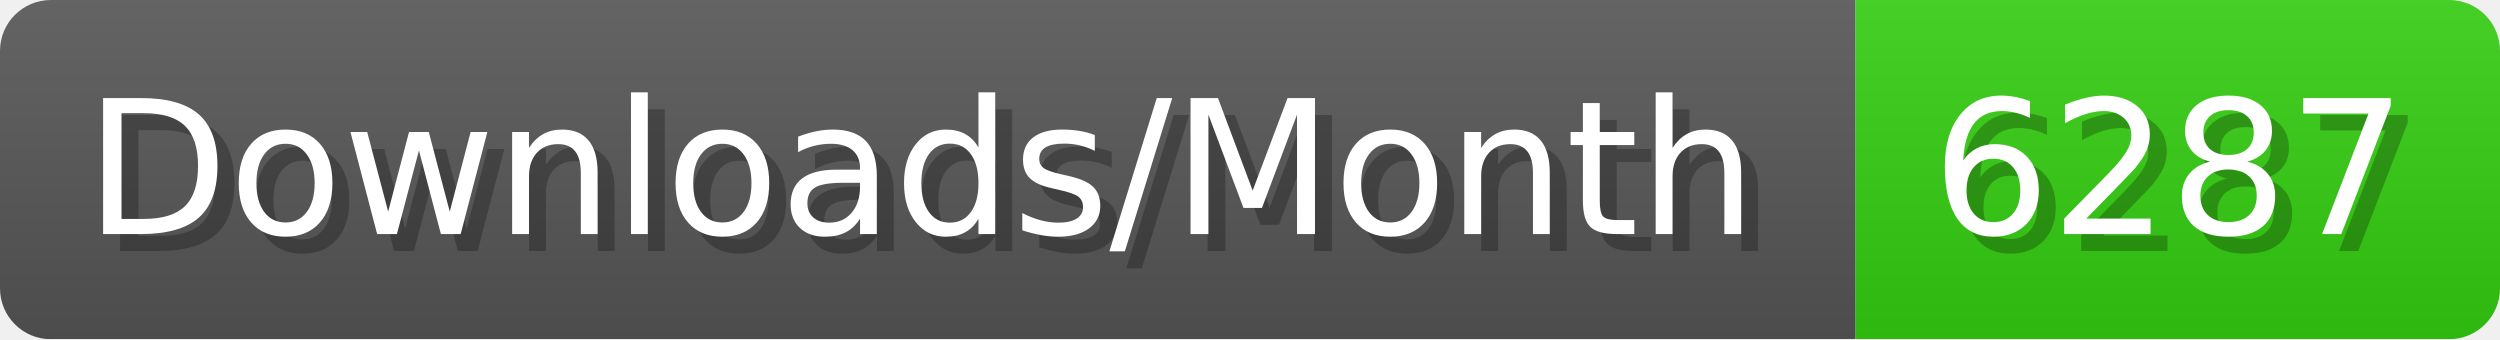
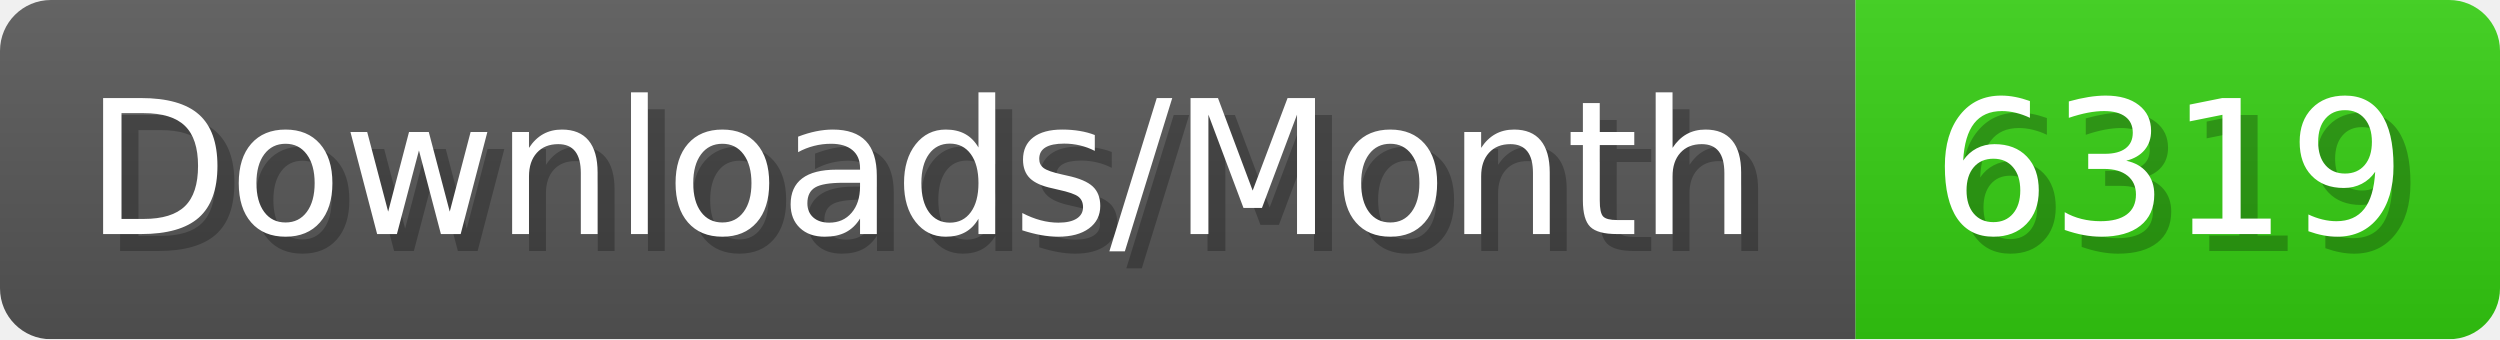
- <svg xmlns="http://www.w3.org/2000/svg" width="147.4" height="20" viewBox="0 0 1474 200" role="img" aria-label="Downloads/Month: 6287">
+ <svg xmlns="http://www.w3.org/2000/svg" width="147.4" height="20" viewBox="0 0 1474 200" role="img" aria-label="Downloads/Month: 6319">
  <linearGradient id="YlXUI" x2="0" y2="100%">
    <stop offset="0" stop-opacity=".1" stop-color="#EEE" />
    <stop offset="1" stop-opacity=".1" />
  </linearGradient>
  <mask id="JHhop">
    <rect width="1474" height="200" rx="30" fill="#FFF" />
  </mask>
  <g mask="url(#JHhop)">
    <rect width="1094" height="200" fill="#555" />
    <rect width="380" height="200" fill="#3C1" x="1094" />
    <rect width="1474" height="200" fill="url(#YlXUI)" />
  </g>
  <g aria-hidden="true" fill="#fff" text-anchor="start" font-family="Verdana,DejaVu Sans,sans-serif" font-size="110">
    <text x="60" y="148" textLength="994" fill="#000" opacity="0.25">Downloads/Month</text>
    <text x="50" y="138" textLength="994">Downloads/Month</text>
-     <text x="1149" y="148" textLength="280" fill="#000" opacity="0.25">6287</text>
-     <text x="1139" y="138" textLength="280">6287</text>
+     <text x="1149" y="148" textLength="280" fill="#000" opacity="0.25">6319</text>
+     <text x="1139" y="138" textLength="280">6319</text>
  </g>
</svg>
